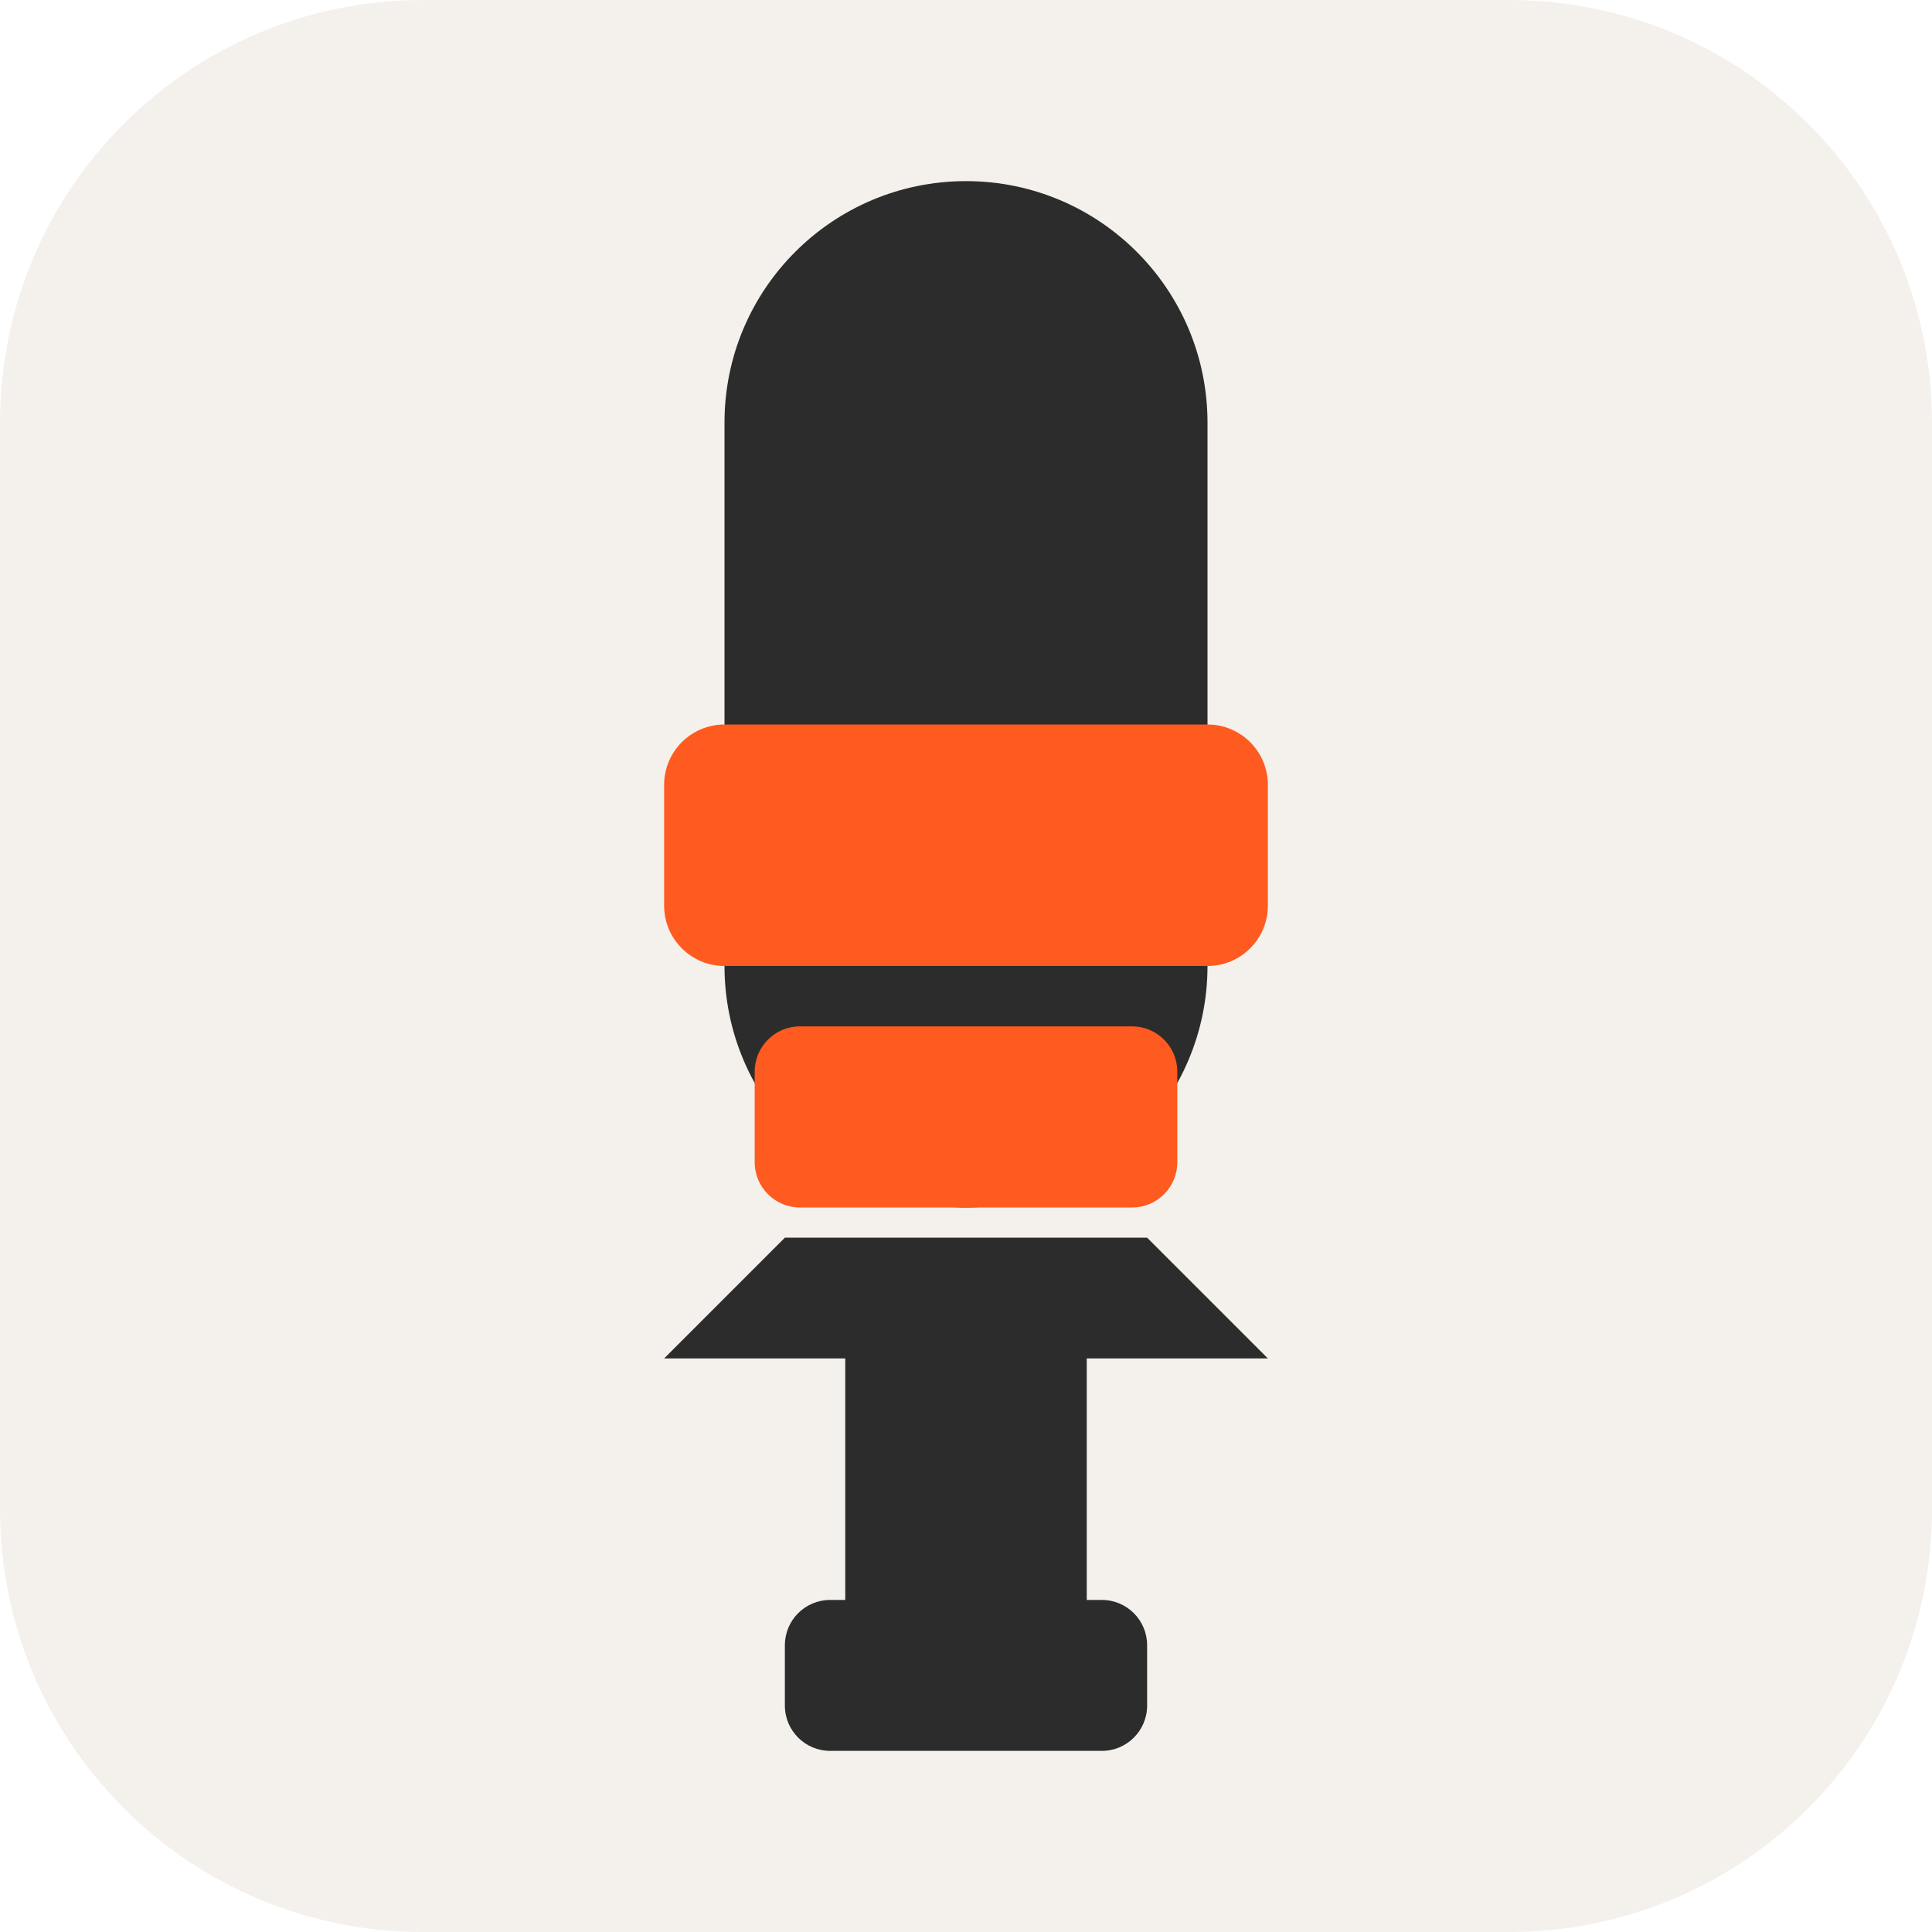
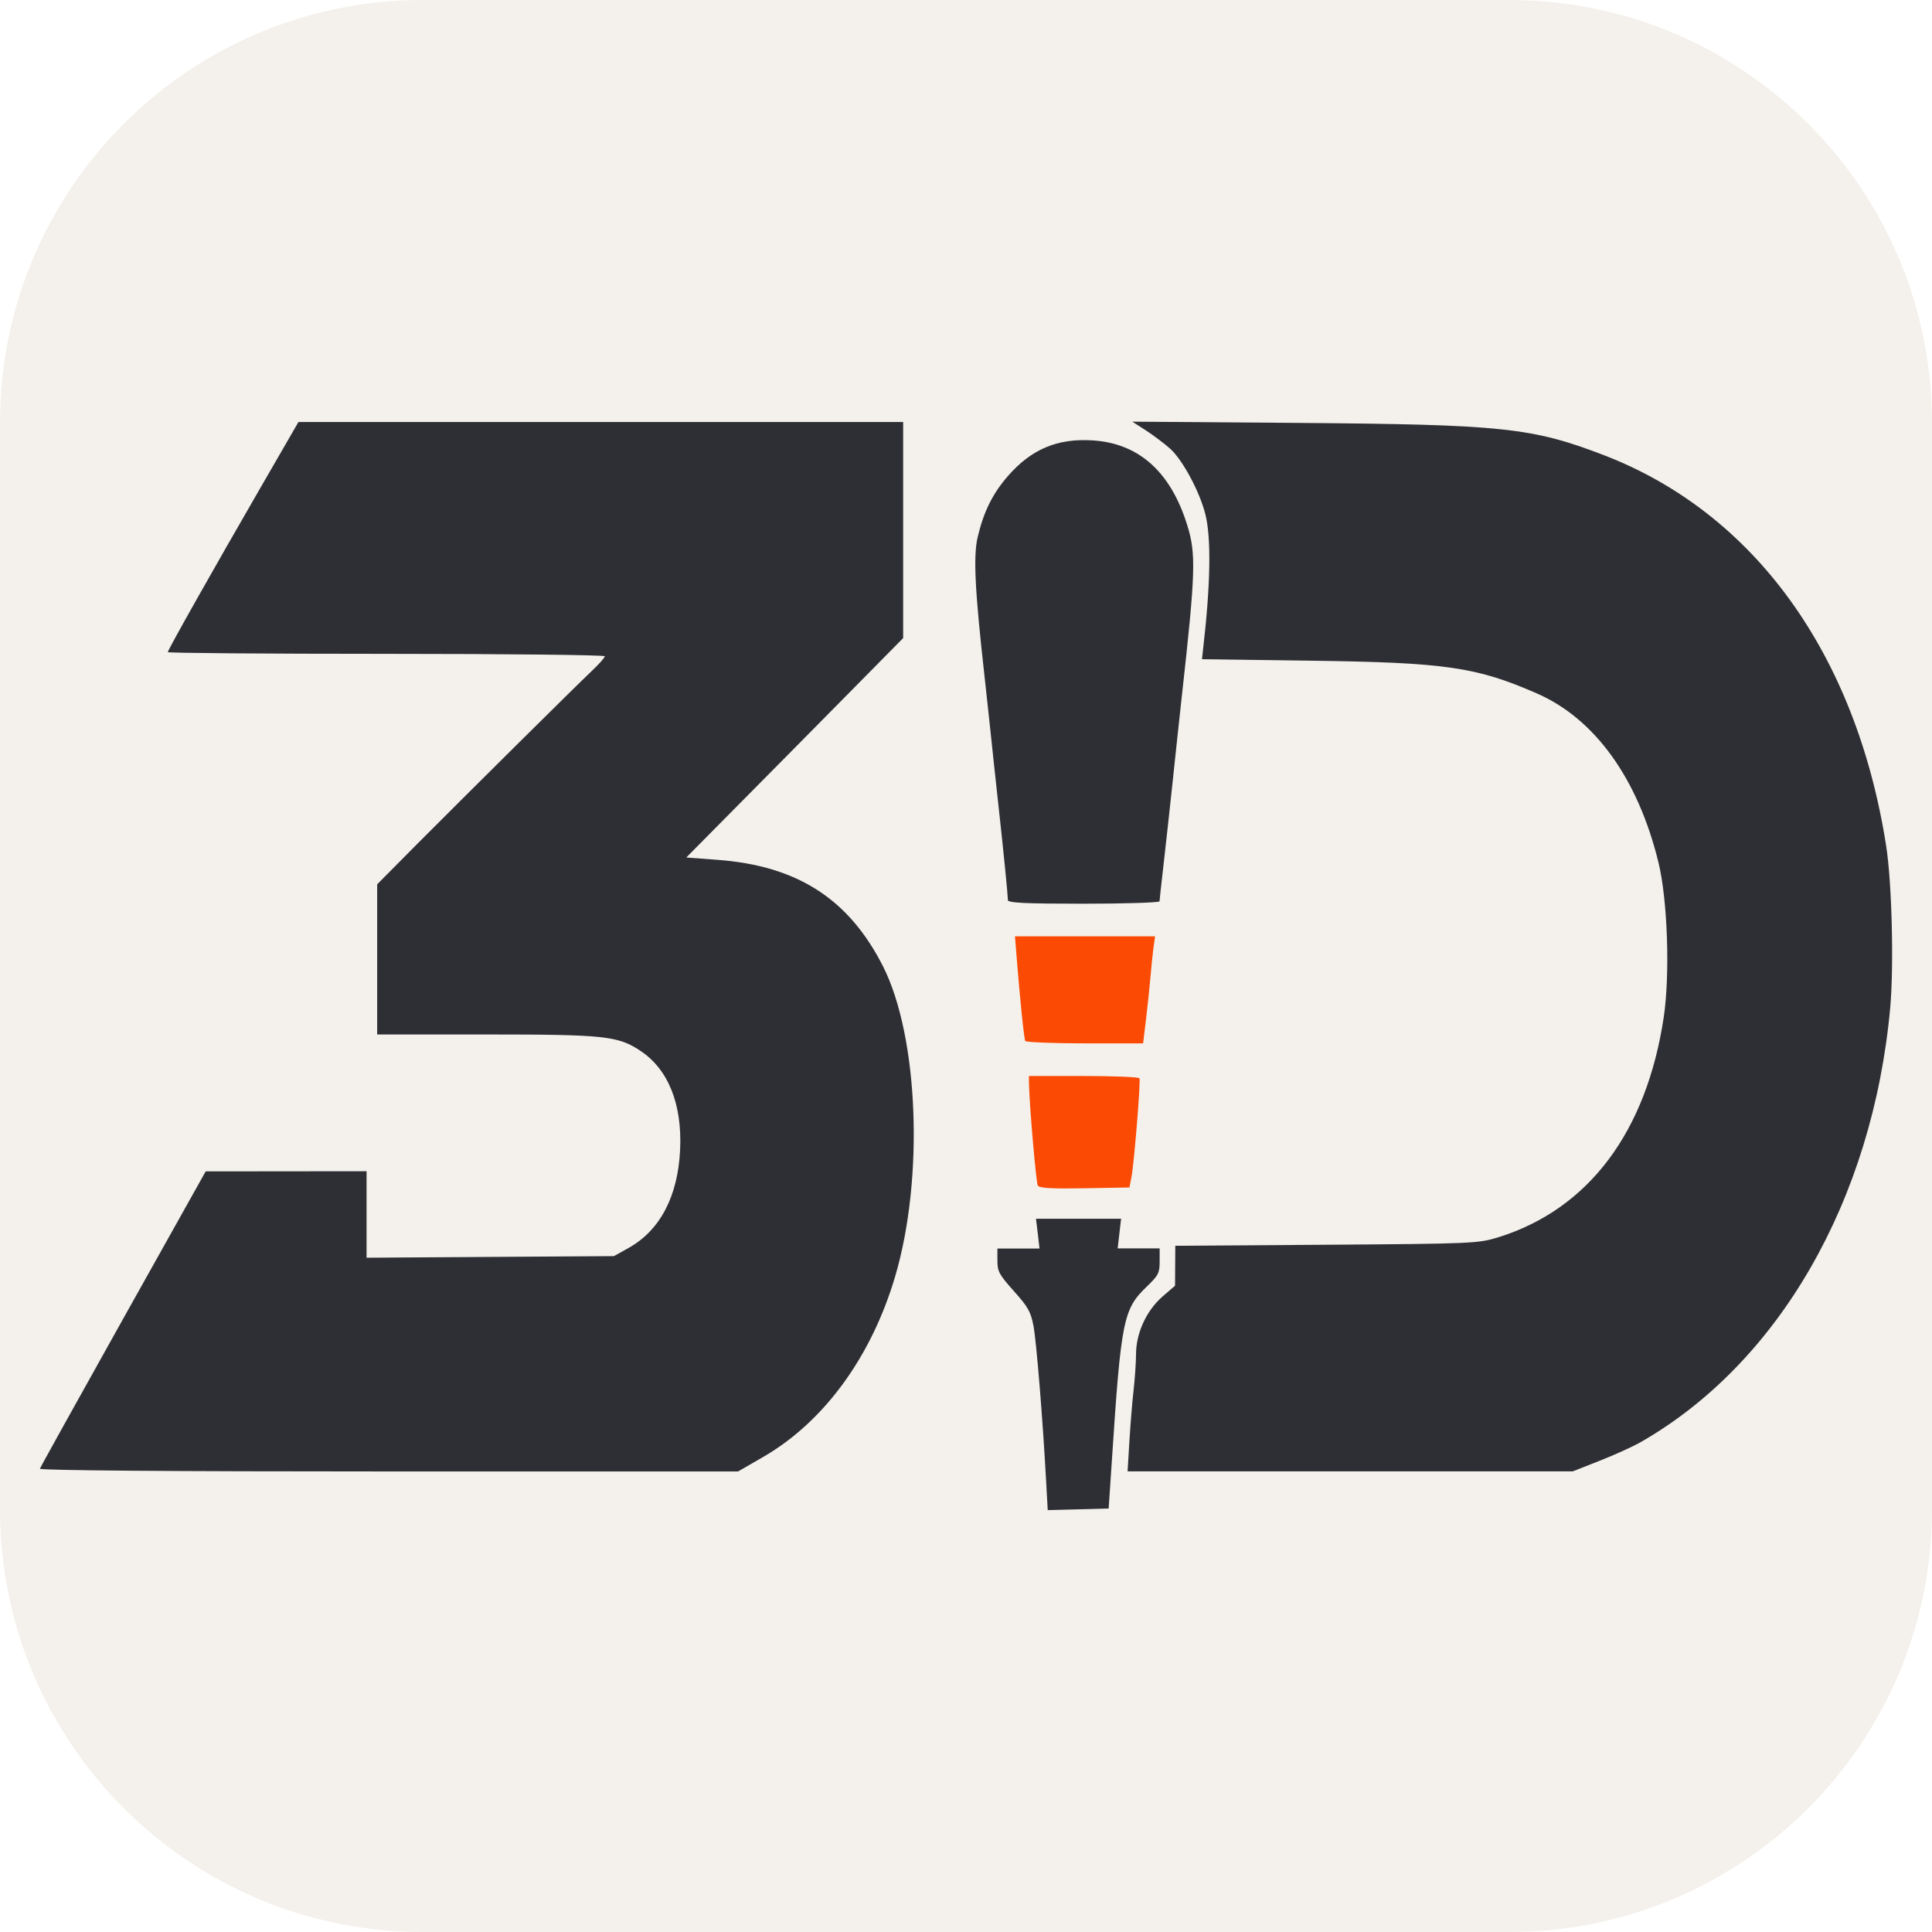
- <svg xmlns="http://www.w3.org/2000/svg" viewBox="0 0 64 64">
-   <rect width="64" height="64" rx="14" fill="#F4F1EC" />
-   <rect x="24" y="6" width="16" height="34" rx="8" fill="#2C2C2C" />
-   <rect x="22" y="24" width="20" height="8" rx="2" fill="#FF5A1F" />
-   <rect x="25" y="34" width="14" height="6" rx="1.5" fill="#FF5A1F" />
-   <path fill="#2C2C2C" d="M26 41h12l4 4H22z" />
-   <rect x="28" y="44" width="8" height="10" rx="1" fill="#2C2C2C" />
-   <rect x="26" y="53" width="12" height="5" rx="1.5" fill="#2C2C2C" />
+ <svg xmlns="http://www.w3.org/2000/svg" width="64" height="64" viewBox="0 0 16.933 16.933" version="1.1" id="svg1" xml:space="preserve">
+   <defs id="defs1" />
+   <g id="layer1">
+     <rect width="16.933" height="16.933" rx="3.704" fill="#f4f1ec" id="rect1" x="4.4504802e-07" y="4.4504802e-07" style="stroke-width:0.265" />
+     <g id="g34" transform="translate(0.02276245,-0.2484144)">
+       <path style="fill:#fb4a04;stroke-width:0.092" d="M 8.963,9.372 C 8.952,9.351 8.916,8.999 8.887,8.631 L 8.873,8.455 h 0.614 0.614 l -0.014,0.098 c -0.007,0.054 -0.019,0.168 -0.026,0.254 -0.007,0.086 -0.025,0.253 -0.039,0.371 L 9.996,9.393 H 9.485 c -0.281,0 -0.516,-0.01 -0.523,-0.021 z" id="path34" />
+       <path style="fill:#fb4a04;stroke-width:0.092" d="m 9.073,10.64 c -0.015,-0.028 -0.074,-0.709 -0.077,-0.889 l -0.001,-0.072 h 0.48 c 0.264,0 0.484,0.009 0.489,0.02 0.012,0.026 -0.047,0.748 -0.07,0.866 l -0.018,0.091 -0.393,0.007 c -0.286,0.005 -0.398,-0.001 -0.41,-0.024 z" id="path33" />
+       <path style="fill:#2e2f34;stroke-width:0.092" d="M 8.811,8.135 C 8.81,8.089 8.773,7.715 8.731,7.334 8.711,7.155 8.685,6.909 8.672,6.787 8.659,6.665 8.63,6.39 8.606,6.175 8.521,5.416 8.507,5.123 8.546,4.956 8.598,4.735 8.676,4.576 8.81,4.422 9.014,4.187 9.243,4.089 9.55,4.108 c 0.407,0.024 0.688,0.275 0.833,0.744 0.078,0.25 0.073,0.413 -0.047,1.492 -0.02,0.179 -0.056,0.519 -0.081,0.755 -0.025,0.236 -0.061,0.564 -0.08,0.729 -0.019,0.165 -0.035,0.309 -0.035,0.32 0,0.011 -0.299,0.021 -0.665,0.021 -0.517,0 -0.665,-0.007 -0.666,-0.033 z" id="path28" />
+       <path style="fill:#2e2f34;stroke-width:0.092" d="m 9.876,12.878 c 0.009,-0.147 0.025,-0.349 0.037,-0.449 0.011,-0.1 0.021,-0.242 0.021,-0.314 0.001,-0.185 0.092,-0.381 0.232,-0.503 l 0.11,-0.095 0.001,-0.175 0.001,-0.175 1.325,-0.009 c 1.282,-0.009 1.331,-0.011 1.508,-0.066 0.79,-0.247 1.297,-0.923 1.448,-1.928 0.056,-0.375 0.034,-1.028 -0.046,-1.356 C 14.333,7.071 13.955,6.547 13.445,6.325 12.916,6.094 12.646,6.055 11.468,6.039 l -0.956,-0.013 0.009,-0.082 c 0.067,-0.578 0.073,-0.982 0.02,-1.191 C 10.49,4.554 10.342,4.279 10.233,4.181 10.182,4.136 10.087,4.064 10.021,4.021 l -0.12,-0.077 1.457,0.011 c 1.788,0.014 2.045,0.041 2.672,0.281 1.32,0.506 2.214,1.741 2.478,3.423 0.051,0.324 0.069,1.054 0.036,1.422 -0.154,1.689 -0.978,3.119 -2.194,3.811 -0.064,0.036 -0.222,0.108 -0.352,0.159 l -0.236,0.093 H 11.811 9.86 Z" id="path27" />
+       <path style="fill:#2e2f34;stroke-width:0.092" d="m 0.327,13.121 c 0.004,-0.013 0.333,-0.605 0.73,-1.315 l 0.723,-1.291 0.705,-6.89e-4 0.705,-6.9e-4 v 0.379 0.379 l 1.084,-0.007 1.084,-0.007 0.131,-0.073 C 5.763,11.03 5.919,10.733 5.938,10.326 5.957,9.927 5.835,9.621 5.591,9.459 5.395,9.328 5.278,9.315 4.24,9.315 L 3.283,9.315 3.283,8.657 3.283,7.999 3.621,7.658 C 4.039,7.238 5.022,6.263 5.169,6.124 c 0.06,-0.057 0.109,-0.112 0.109,-0.124 0,-0.011 -0.862,-0.021 -1.915,-0.021 -1.053,0 -1.915,-0.007 -1.915,-0.015 0,-0.019 0.397,-0.723 0.818,-1.451 L 2.593,3.947 H 5.243 7.893 V 4.894 5.841 L 6.943,6.803 5.992,7.764 6.26,7.784 C 6.963,7.835 7.416,8.125 7.717,8.719 8.028,9.335 8.077,10.574 7.823,11.435 7.615,12.139 7.201,12.707 6.671,13.015 L 6.446,13.145 H 3.383 c -1.899,0 -3.06,-0.009 -3.056,-0.024 z" id="path26" />
+       <path style="fill:#2e2f34;stroke-width:0.092" d="M 9.146,13.231 C 9.117,12.695 9.061,12.006 9.035,11.868 9.011,11.745 8.988,11.703 8.863,11.564 8.733,11.418 8.719,11.392 8.719,11.297 v -0.106 H 8.903 9.088 L 9.073,11.06 9.057,10.93 h 0.373 0.373 l -0.015,0.13 -0.015,0.13 h 0.184 0.184 v 0.113 c 0,0.103 -0.01,0.122 -0.112,0.221 -0.207,0.198 -0.226,0.292 -0.307,1.529 l -0.028,0.417 -0.267,0.007 -0.267,0.007 z" id="path25" />
+     </g>
+   </g>
</svg>
